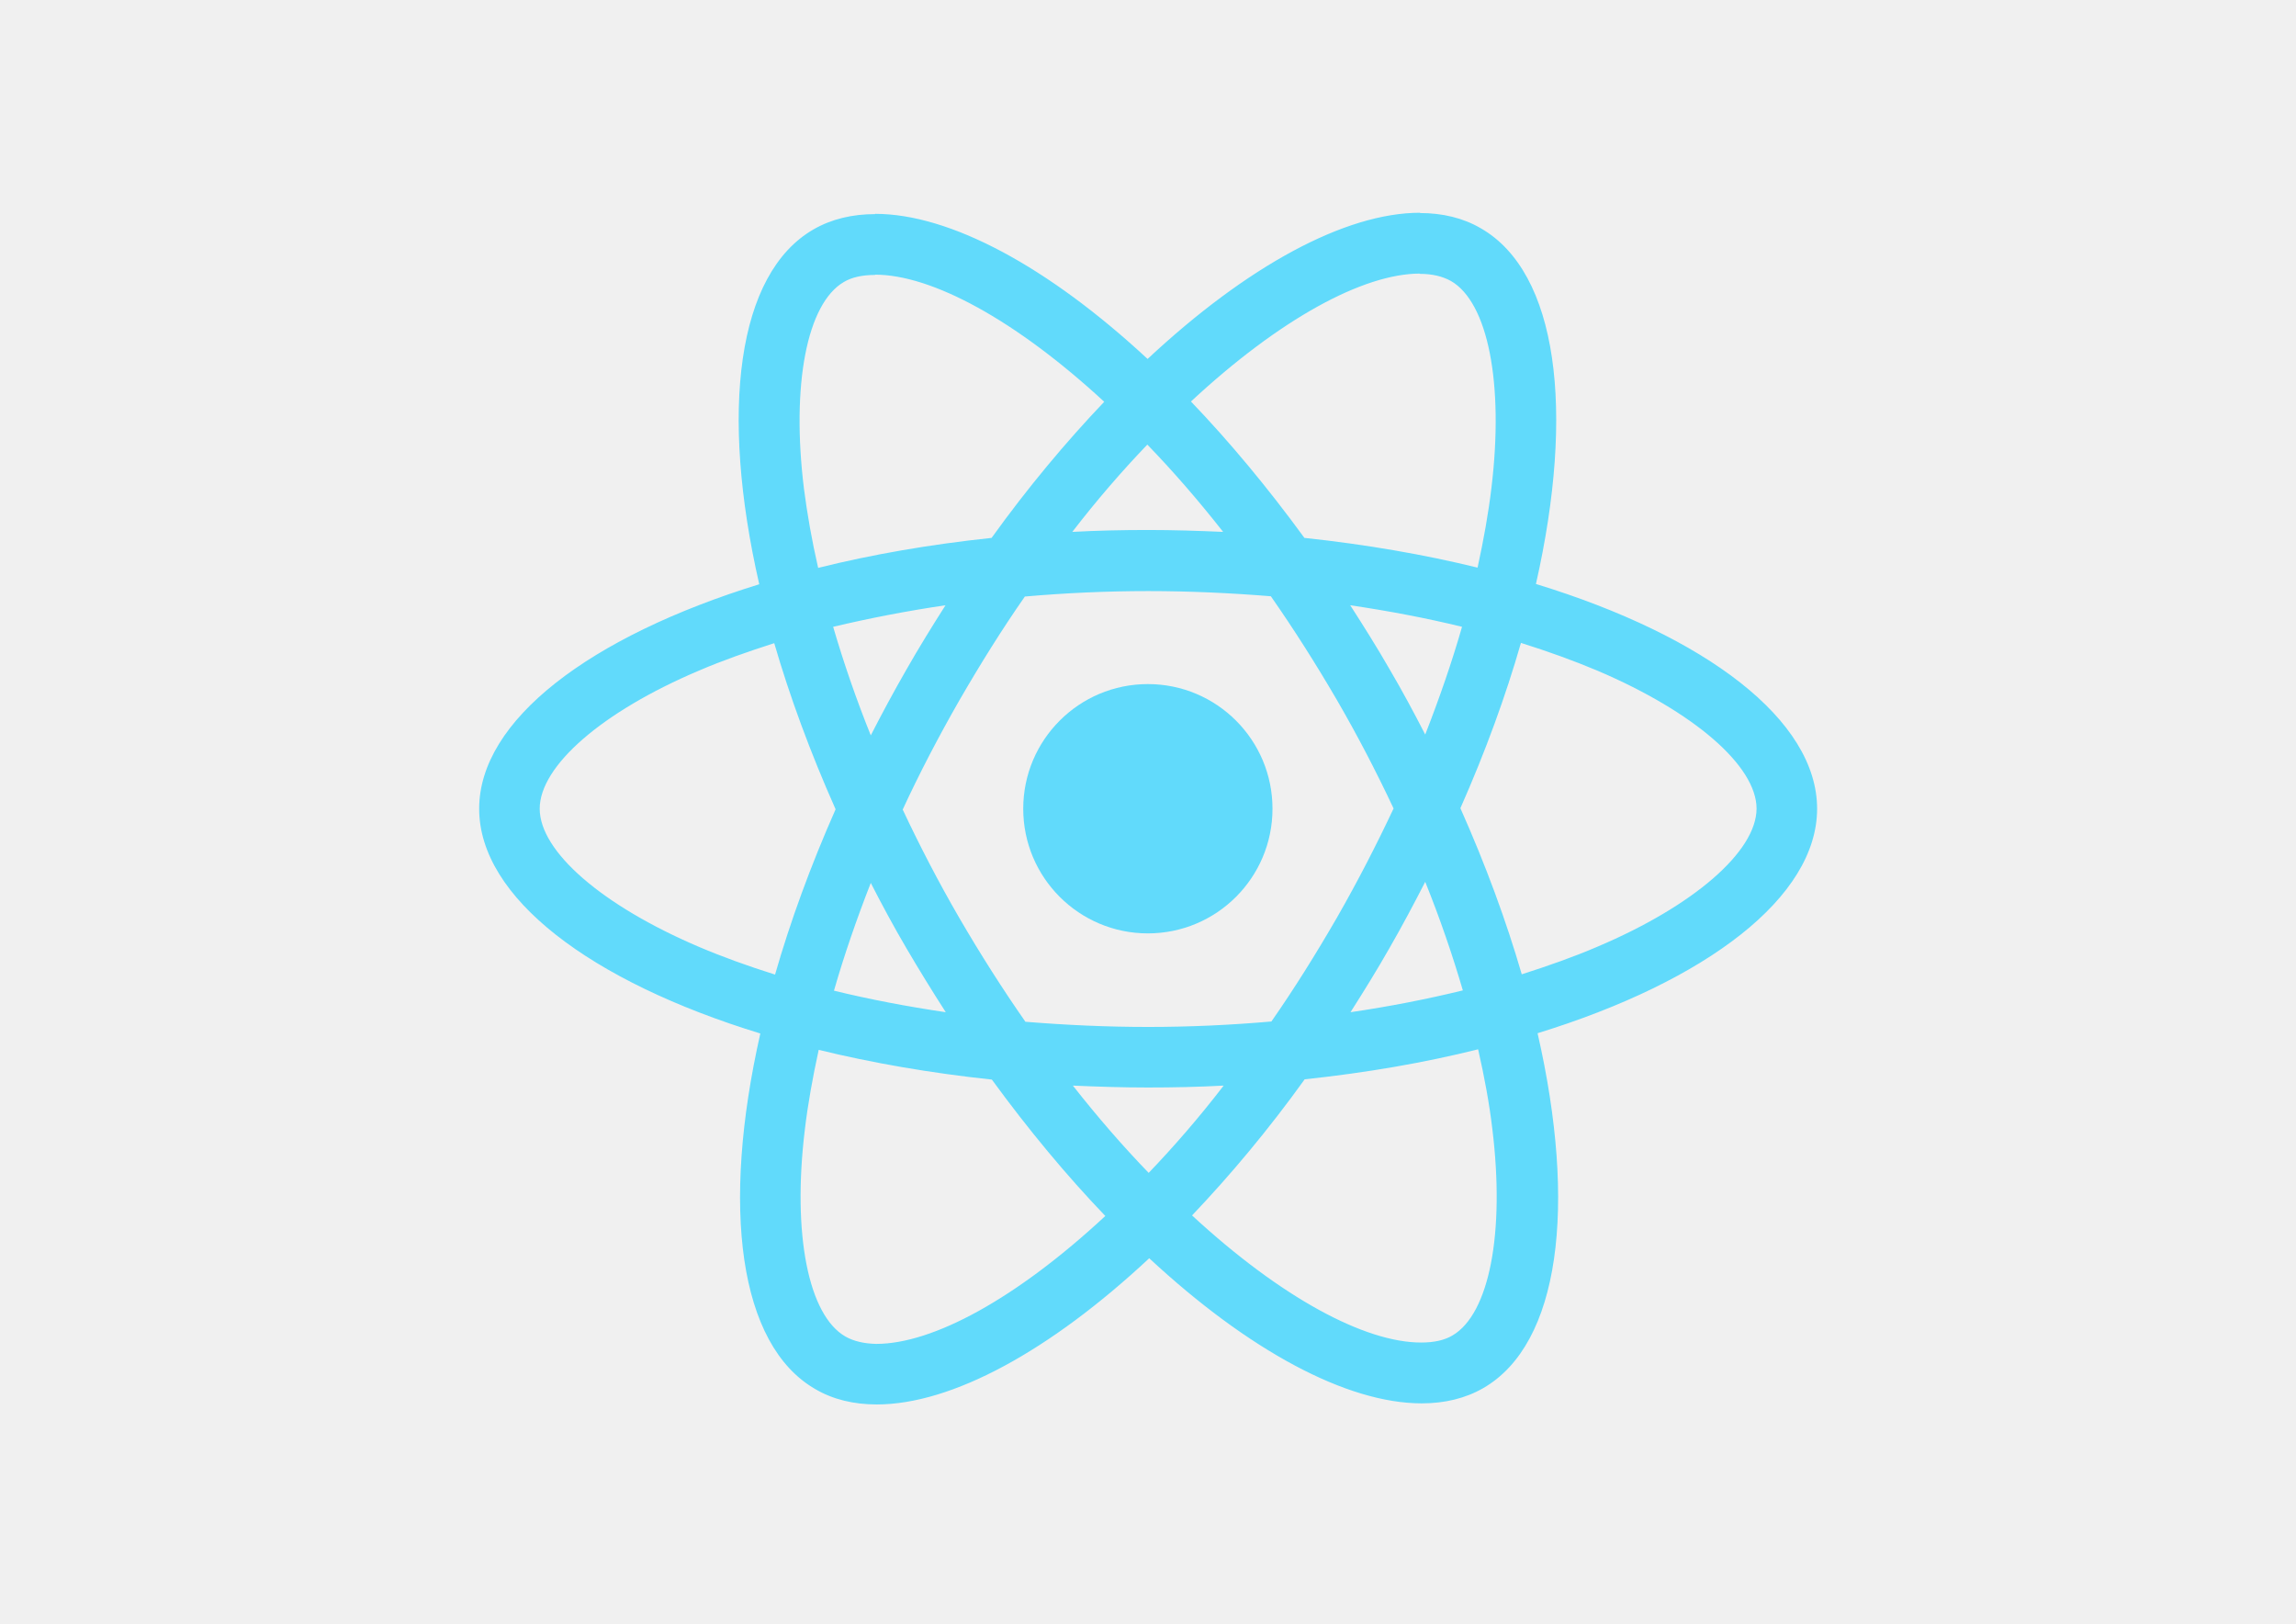
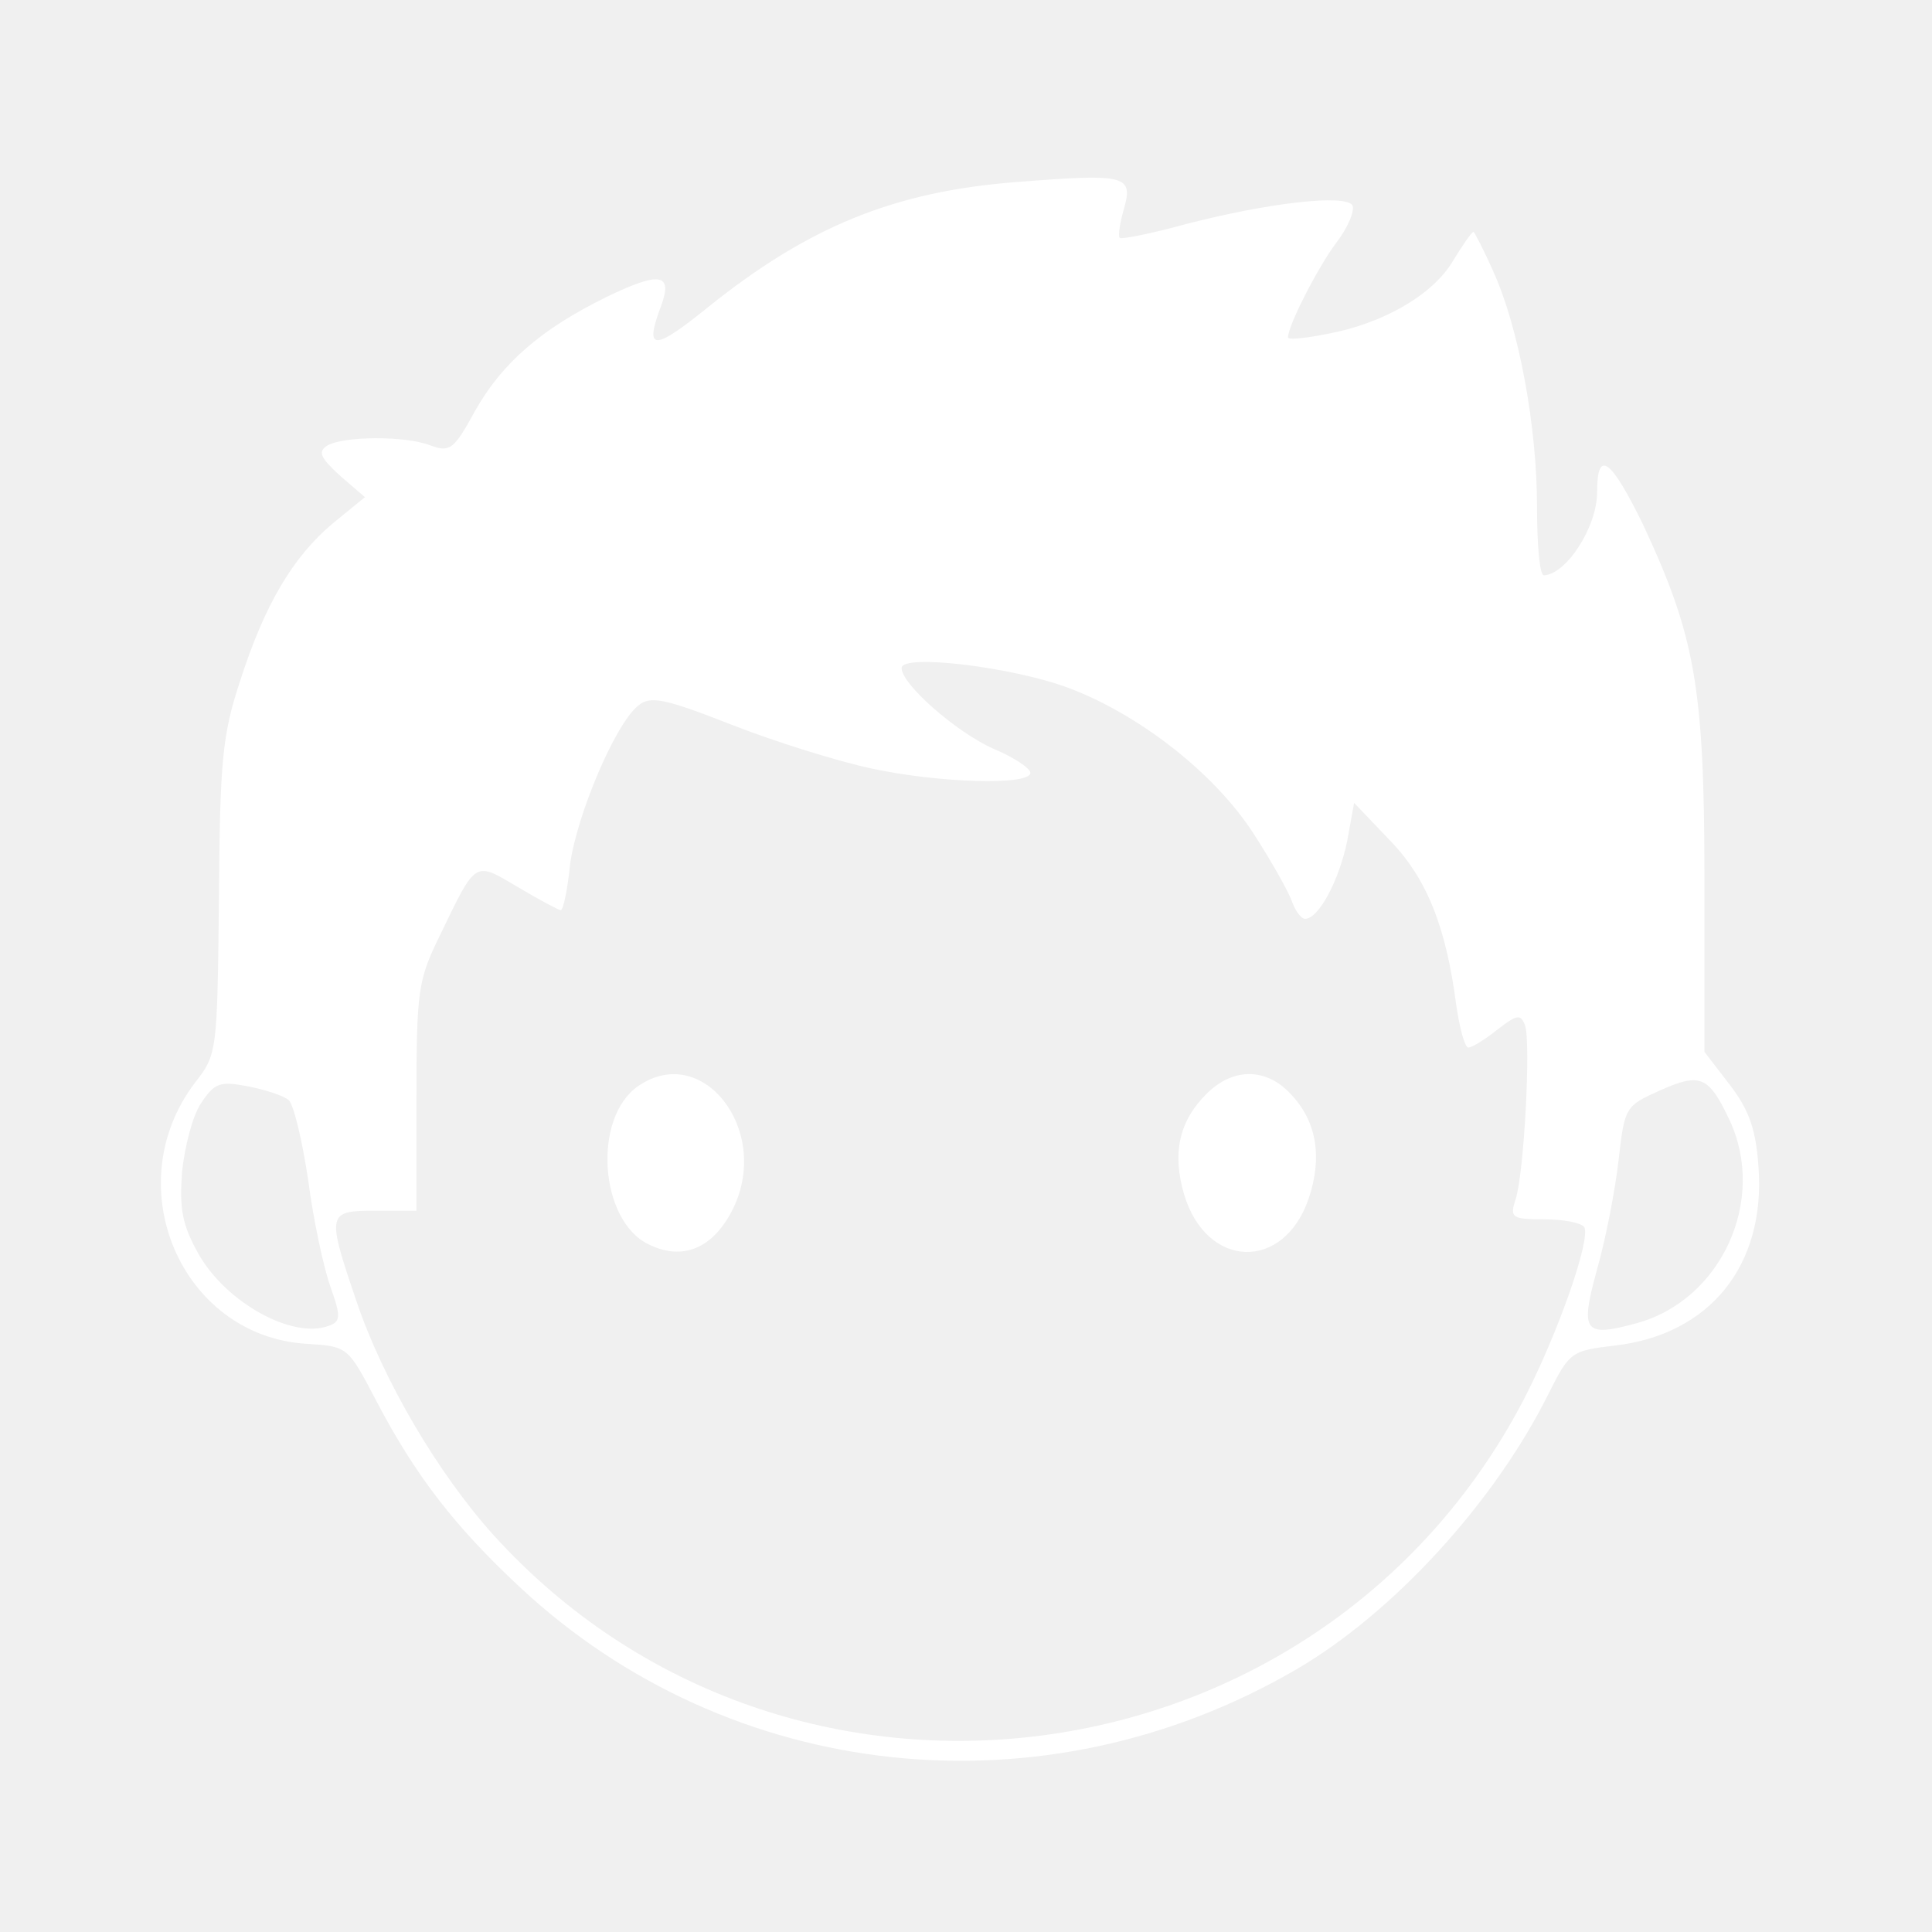
- <svg xmlns="http://www.w3.org/2000/svg" viewBox="0 0 841.9 595.3">
-   <g fill="#61DAFB">
-     <path d="M666.3 296.5c0-32.5-40.7-63.3-103.1-82.4 14.4-63.6 8-114.2-20.2-130.4-6.5-3.8-14.1-5.6-22.4-5.6v22.3c4.6 0 8.3.9 11.4 2.6 13.6 7.8 19.5 37.5 14.9 75.7-1.1 9.4-2.9 19.3-5.1 29.4-19.6-4.8-41-8.5-63.5-10.9-13.5-18.5-27.5-35.3-41.6-50 32.6-30.3 63.2-46.9 84-46.9V78c-27.5 0-63.5 19.6-99.9 53.6-36.4-33.8-72.4-53.2-99.9-53.2v22.3c20.7 0 51.4 16.5 84 46.6-14 14.7-28 31.4-41.3 49.9-22.6 2.4-44 6.1-63.6 11-2.3-10-4-19.7-5.2-29-4.7-38.2 1.1-67.9 14.6-75.8 3-1.8 6.9-2.6 11.5-2.6V78.5c-8.4 0-16 1.8-22.6 5.6-28.1 16.2-34.4 66.7-19.9 130.1-62.2 19.2-102.7 49.9-102.7 82.3 0 32.5 40.7 63.3 103.1 82.4-14.4 63.6-8 114.2 20.2 130.4 6.5 3.8 14.1 5.6 22.5 5.6 27.5 0 63.5-19.6 99.9-53.6 36.4 33.8 72.4 53.2 99.9 53.2 8.4 0 16-1.8 22.6-5.6 28.1-16.2 34.4-66.7 19.9-130.1 62-19.1 102.5-49.9 102.5-82.3zm-130.2-66.7c-3.7 12.9-8.3 26.2-13.5 39.5-4.1-8-8.4-16-13.1-24-4.6-8-9.5-15.8-14.4-23.4 14.2 2.1 27.9 4.7 41 7.9zm-45.8 106.5c-7.8 13.5-15.8 26.3-24.1 38.2-14.9 1.3-30 2-45.2 2-15.1 0-30.2-.7-45-1.9-8.3-11.9-16.4-24.6-24.2-38-7.6-13.1-14.5-26.4-20.8-39.8 6.2-13.4 13.2-26.8 20.7-39.9 7.8-13.5 15.8-26.3 24.1-38.2 14.9-1.3 30-2 45.2-2 15.1 0 30.2.7 45 1.9 8.3 11.9 16.4 24.6 24.2 38 7.6 13.1 14.5 26.4 20.8 39.8-6.3 13.4-13.2 26.8-20.7 39.9zm32.3-13c5.4 13.4 10 26.8 13.8 39.8-13.1 3.2-26.9 5.9-41.2 8 4.9-7.7 9.8-15.6 14.4-23.7 4.6-8 8.9-16.1 13-24.1zM421.2 430c-9.3-9.6-18.6-20.3-27.8-32 9 .4 18.2.7 27.5.7 9.4 0 18.7-.2 27.8-.7-9 11.7-18.3 22.4-27.5 32zm-74.4-58.9c-14.2-2.1-27.9-4.7-41-7.9 3.7-12.9 8.3-26.2 13.5-39.5 4.1 8 8.4 16 13.1 24 4.7 8 9.5 15.8 14.4 23.4zM420.7 163c9.3 9.6 18.6 20.3 27.8 32-9-.4-18.2-.7-27.5-.7-9.4 0-18.7.2-27.8.7 9-11.7 18.3-22.4 27.5-32zm-74 58.9c-4.9 7.7-9.8 15.6-14.4 23.7-4.6 8-8.9 16-13 24-5.4-13.4-10-26.8-13.8-39.8 13.1-3.1 26.9-5.8 41.2-7.9zm-90.5 125.2c-35.4-15.1-58.3-34.9-58.3-50.6 0-15.7 22.9-35.6 58.3-50.6 8.6-3.7 18-7 27.7-10.1 5.7 19.6 13.2 40 22.5 60.9-9.2 20.8-16.6 41.1-22.2 60.6-9.9-3.1-19.3-6.5-28-10.2zM310 490c-13.6-7.8-19.5-37.5-14.9-75.7 1.1-9.4 2.9-19.3 5.1-29.4 19.6 4.8 41 8.5 63.5 10.9 13.5 18.5 27.5 35.3 41.6 50-32.6 30.3-63.2 46.9-84 46.9-4.5-.1-8.3-1-11.3-2.7zm237.2-76.2c4.7 38.2-1.1 67.9-14.6 75.8-3 1.8-6.9 2.6-11.5 2.6-20.7 0-51.4-16.5-84-46.6 14-14.7 28-31.4 41.3-49.9 22.6-2.4 44-6.1 63.6-11 2.3 10.1 4.1 19.8 5.2 29.1zm38.5-66.7c-8.6 3.7-18 7-27.7 10.1-5.7-19.6-13.2-40-22.5-60.9 9.2-20.8 16.6-41.1 22.2-60.6 9.9 3.1 19.3 6.5 28.1 10.2 35.4 15.1 58.3 34.9 58.3 50.6-.1 15.7-23 35.6-58.4 50.6zM320.8 78.4z" />
-     <circle cx="420.9" cy="296.5" r="45.7" />
-     <path d="M520.5 78.1z" />
+ <svg xmlns="http://www.w3.org/2000/svg" version="1.0" width="225pt" height="225pt" viewBox="0 0 225 225" preserveAspectRatio="xMidYMid meet">
+   <g transform="translate(0,225) scale(0.1,-0.1)" fill="#FFF" stroke="none">
+     <path d="M1184 2038 c-143 -11 -243 -52 -361 -147 -62 -50 -73 -50 -53 3 14 38 -2 40 -64 10 -75 -37 -121 -76 -153 -133 -24 -44 -29 -48 -51 -40 -30 12 -103 11 -121 0 -11 -7 -8 -14 15 -35 l29 -25 -38 -31 c-46 -39 -79 -94 -108 -185 -20 -61 -23 -92 -24 -251 -2 -179 -2 -182 -28 -215 -91 -120 -16 -295 130 -304 48 -3 48 -3 81 -66 46 -88 92 -147 167 -217 245 -229 610 -268 905 -96 113 66 230 194 293 320 25 50 27 51 78 57 111 13 175 94 167 207 -3 45 -11 67 -33 96 l-30 39 0 200 c0 225 -11 284 -71 413 -38 78 -54 90 -54 39 0 -41 -36 -96 -62 -97 -5 0 -8 36 -8 80 0 93 -21 208 -51 274 -11 25 -22 46 -23 46 -2 0 -13 -16 -24 -34 -23 -39 -81 -73 -147 -85 -25 -5 -45 -7 -45 -4 0 14 35 82 56 110 14 18 22 38 19 44 -9 13 -97 3 -194 -22 -40 -11 -75 -18 -77 -16 -2 2 0 17 5 34 11 39 2 41 -125 31z m60 -589 c83 -31 171 -100 216 -170 22 -34 42 -70 45 -80 4 -10 10 -19 15 -19 16 0 40 46 49 91 l8 44 41 -43 c43 -44 66 -100 78 -193 4 -27 10 -49 14 -49 4 0 19 9 34 21 23 18 27 18 32 5 7 -19 -1 -173 -11 -203 -7 -21 -4 -23 33 -23 23 0 43 -4 47 -9 8 -14 -31 -125 -71 -202 -238 -454 -857 -534 -1199 -157 -65 72 -129 181 -160 273 -35 103 -34 105 23 105 l47 0 0 132 c0 124 2 137 27 188 43 89 40 87 91 57 25 -15 48 -27 50 -27 3 0 8 24 11 54 8 57 52 162 79 184 14 12 30 9 109 -22 51 -20 125 -43 163 -51 79 -17 185 -20 185 -5 0 5 -19 18 -43 28 -43 19 -107 75 -107 94 0 17 130 1 194 -23z m770 -503 c44 -93 -9 -210 -108 -237 -62 -17 -66 -10 -46 63 10 35 21 92 25 127 7 62 8 63 48 81 47 21 57 17 81 -34z m-1678 23 c6 -5 16 -47 23 -94 6 -46 18 -102 26 -124 12 -34 12 -40 -2 -45 -42 -16 -120 27 -152 84 -19 34 -22 52 -19 95 3 29 12 65 22 80 16 24 22 26 54 20 21 -4 42 -11 48 -16z" />
+     <path d="M743 985 c-53 -37 -45 -156 12 -184 40 -20 76 -5 99 42 44 91 -36 194 -111 142z" />
+     <path d="M1405 976 c-32 -32 -40 -69 -26 -117 26 -87 116 -90 145 -5 16 47 10 89 -20 121 -29 32 -68 32 -99 1z" />
  </g>
</svg>
